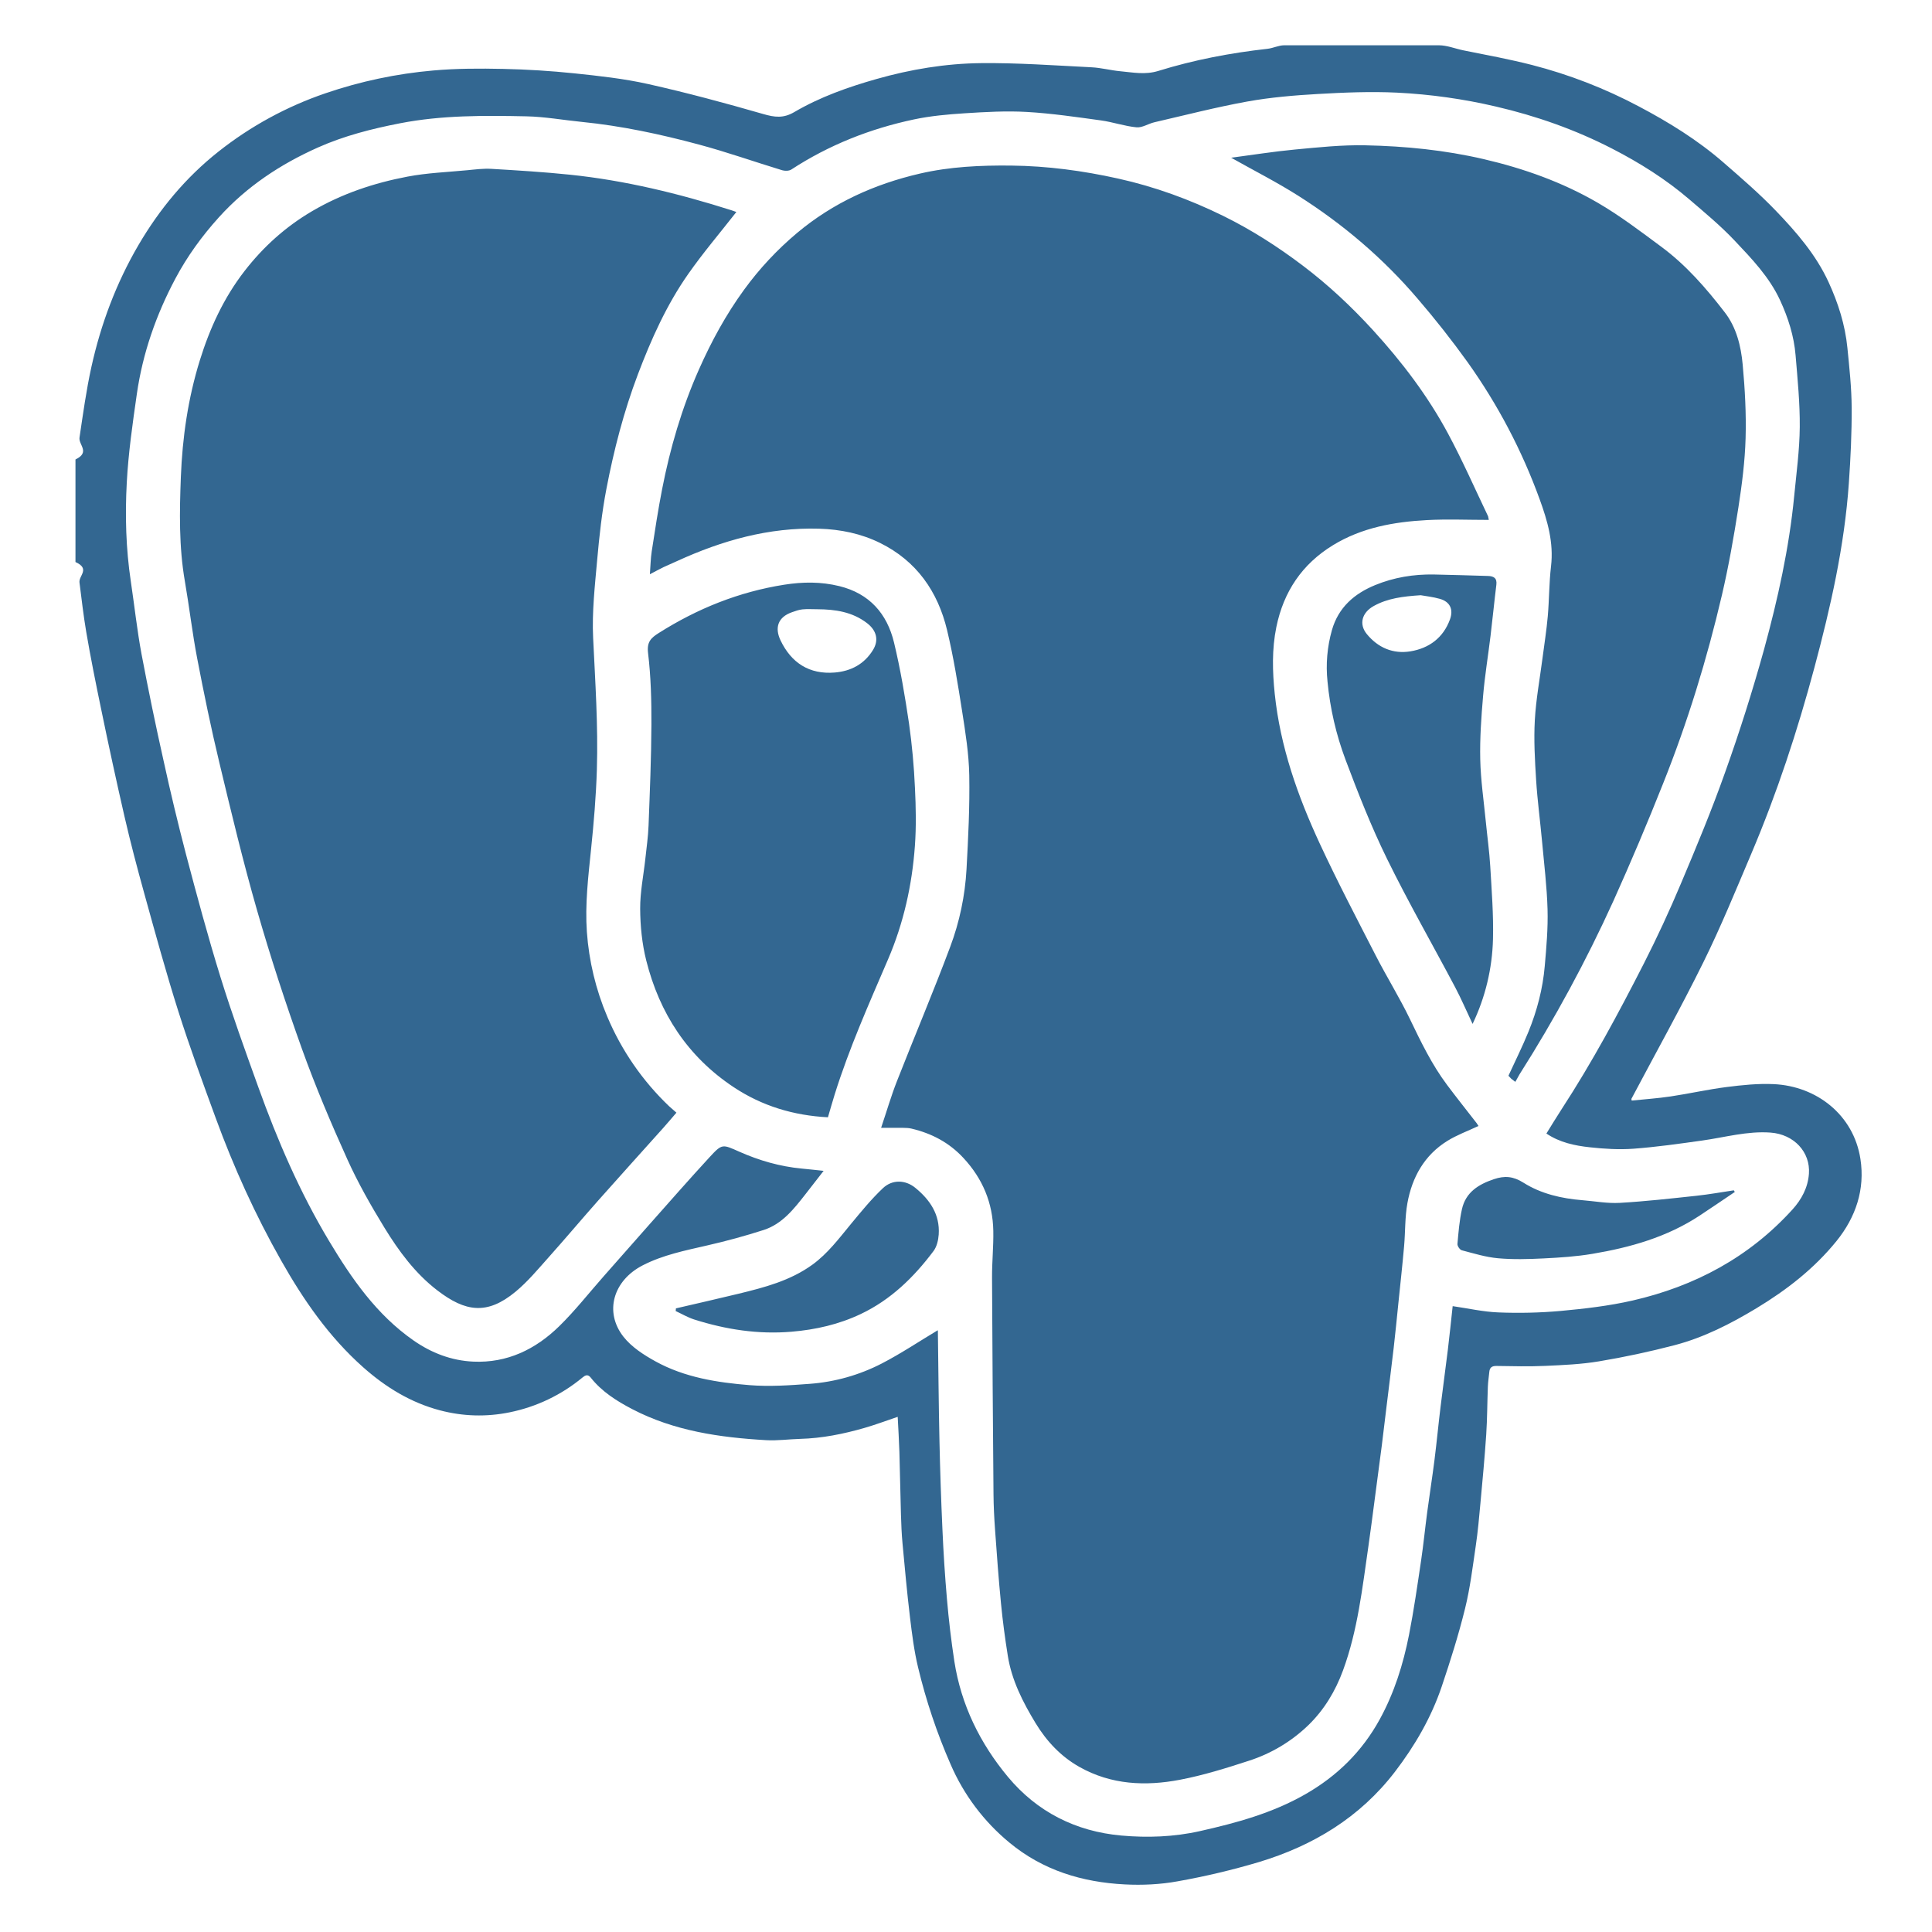
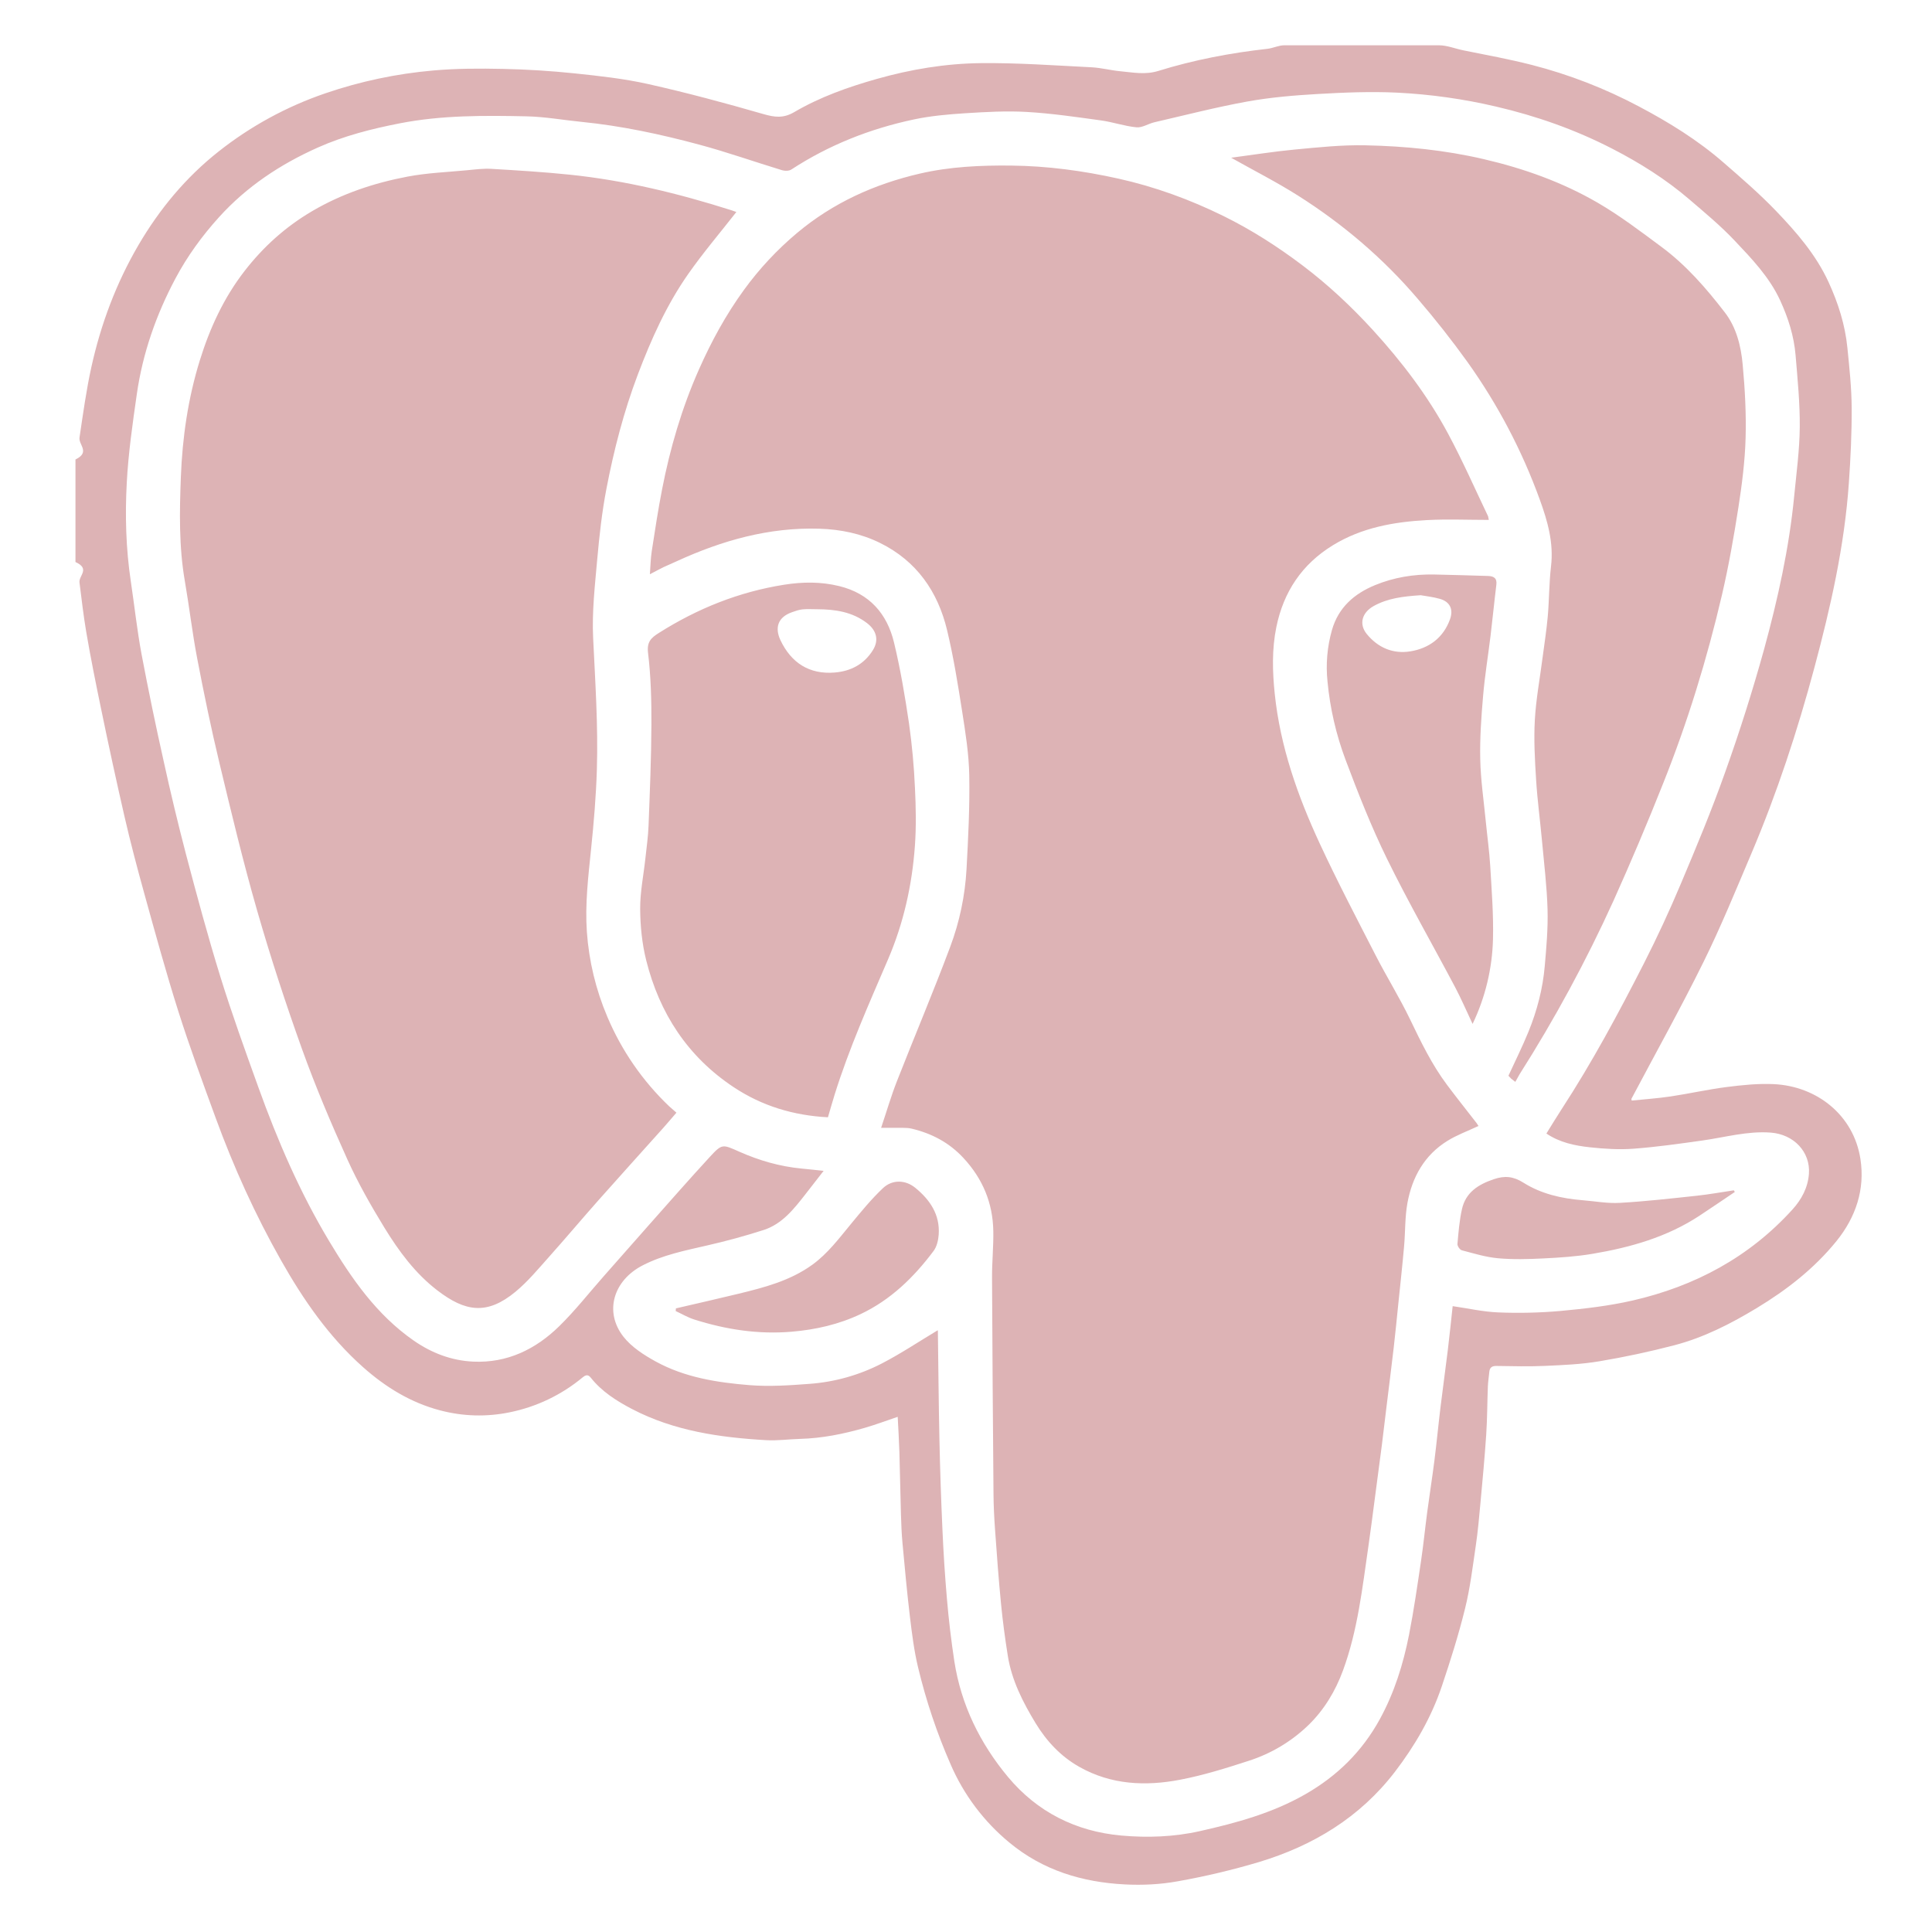
<svg xmlns="http://www.w3.org/2000/svg" viewBox="0 0 128 128">
-   <path fill-rule="evenodd" clip-rule="evenodd" fill="#336791" d="M123.258 76.784c-.45-2.918-2.901-4.829-5.752-4.958-1.032-.047-2.08.061-3.109.192-1.243.158-2.471.438-3.711.623-.857.128-1.726.187-2.582.275l-.021-.111c1.598-3.018 3.263-6.003 4.775-9.064 1.159-2.348 2.151-4.781 3.176-7.194 1.696-3.998 3.051-8.12 4.173-12.309 1.075-4.011 1.995-8.066 2.284-12.227.116-1.662.196-3.331.187-4.995-.008-1.327-.151-2.656-.284-3.979-.15-1.516-.608-2.953-1.242-4.336-.836-1.822-2.132-3.317-3.496-4.737-1.092-1.137-2.293-2.173-3.484-3.208-1.698-1.477-3.607-2.656-5.59-3.703a32.18 32.18 0 00-7.09-2.75c-1.493-.381-3.02-.664-4.532-.966-.544-.11-1.089-.337-1.633-.337H85.086c-.37 0-.737.191-1.11.233-2.452.273-4.875.735-7.228 1.464-.88.273-1.684.101-2.52.024-.641-.059-1.271-.231-1.912-.263-2.442-.122-4.887-.301-7.328-.275-2.339.024-4.654.409-6.918 1.052-1.895.538-3.749 1.195-5.447 2.191-.727.426-1.303.346-2.055.129-2.527-.729-5.072-1.414-7.639-1.989-1.6-.358-3.245-.536-4.879-.707a57.214 57.214 0 00-4.718-.294c-1.538-.033-3.087-.032-4.618.104a30.16 30.16 0 00-7.158 1.513 23.813 23.813 0 00-7.086 3.865c-2.167 1.715-3.905 3.809-5.303 6.2-1.473 2.523-2.483 5.224-3.111 8.061-.34 1.537-.555 3.117-.788 4.678-.073.486.732.972-.268 1.456v6.794c1 .452.208.903.266 1.356.139 1.089.262 2.187.446 3.268.291 1.711.636 3.417.988 5.117a324.86 324.86 0 001.546 7.111c.396 1.72.847 3.43 1.319 5.131.721 2.598 1.431 5.201 2.246 7.77.757 2.387 1.624 4.74 2.484 7.093 1.191 3.255 2.617 6.405 4.327 9.424 1.479 2.614 3.169 5.062 5.436 7.076 1.494 1.327 3.157 2.347 5.093 2.857 1.521.4 3.067.448 4.624.129a10.979 10.979 0 004.824-2.311c.163-.134.342-.236.535.01.735.931 1.719 1.552 2.748 2.089 2.777 1.448 5.803 1.882 8.877 2.059.744.043 1.496-.064 2.246-.085 1.461-.04 2.881-.325 4.278-.729.732-.212 1.447-.481 2.192-.732.039.793.089 1.557.112 2.321l.104 4.166c.019.634.044 1.27.103 1.901.151 1.627.299 3.255.493 4.877.135 1.118.275 2.245.538 3.336a38.176 38.176 0 002.158 6.428 13.81 13.81 0 003.9 5.185c2.22 1.836 4.822 2.619 7.632 2.764 1.162.061 2.357.004 3.501-.204a49.01 49.01 0 005.387-1.275c3.591-1.084 6.695-2.956 9.014-5.981 1.32-1.724 2.404-3.589 3.1-5.648.574-1.701 1.115-3.419 1.545-5.16.34-1.372.508-2.787.715-4.188.137-.927.219-1.863.305-2.797.14-1.517.283-3.033.384-4.553.07-1.058.067-2.121.109-3.181.013-.323.065-.644.095-.966.028-.298.178-.401.482-.396 1.071.016 2.144.044 3.212-.004 1.197-.054 2.405-.105 3.583-.303a56.542 56.542 0 004.99-1.067c1.943-.508 3.725-1.418 5.44-2.455 1.998-1.207 3.819-2.623 5.297-4.447 1.285-1.591 1.894-3.43 1.584-5.438zm-3.412.982c-.066.915-.485 1.699-1.093 2.369-2.869 3.163-6.468 5.082-10.585 6.027-1.564.358-3.178.544-4.779.692a32.093 32.093 0 01-4.114.097c-1.006-.038-2.004-.268-3.032-.416-.103.94-.201 1.919-.32 2.896l-.479 3.745c-.145 1.187-.258 2.378-.407 3.564-.146 1.151-.328 2.298-.481 3.449-.143 1.072-.248 2.149-.407 3.219-.245 1.64-.479 3.284-.799 4.911-.384 1.945-.973 3.829-1.934 5.583-1.172 2.141-2.834 3.772-4.949 4.98-2.18 1.246-4.563 1.894-6.979 2.436-1.71.384-3.472.447-5.204.291-3.004-.272-5.568-1.557-7.506-3.886-1.85-2.223-3.102-4.771-3.55-7.655a63.102 63.102 0 01-.491-4.136 108.067 108.067 0 01-.299-4.62 250.203 250.203 0 01-.197-5.871c-.053-2.406-.07-4.812-.104-7.218l-.006-.092c-1.224.734-2.427 1.538-3.703 2.2a12.392 12.392 0 01-4.798 1.353c-1.318.1-2.653.191-3.965.086-2.151-.173-4.3-.51-6.226-1.569-.781-.43-1.596-.953-2.134-1.64-1.29-1.646-.672-3.726 1.273-4.727 1.344-.693 2.811-.982 4.268-1.319a44.368 44.368 0 003.761-1.029c1.222-.4 1.993-1.391 2.754-2.363l1.206-1.551c-.503-.053-.977-.107-1.451-.151-1.439-.136-2.812-.532-4.125-1.114-1.124-.497-1.141-.551-1.965.343-1.376 1.494-2.714 3.023-4.062 4.542-.992 1.117-1.978 2.241-2.965 3.361-.978 1.108-1.894 2.279-2.947 3.31-1.564 1.531-3.449 2.452-5.698 2.348-1.443-.066-2.764-.572-3.952-1.399-2.452-1.708-4.104-4.097-5.608-6.606-1.927-3.215-3.406-6.64-4.672-10.159-.876-2.432-1.756-4.866-2.521-7.333-.831-2.681-1.56-5.396-2.277-8.11a157.373 157.373 0 01-1.482-6.182 216.117 216.117 0 01-1.464-7.079c-.298-1.599-.471-3.221-.712-4.831-.325-2.17-.385-4.36-.267-6.539.105-1.963.387-3.921.667-5.871.388-2.698 1.277-5.244 2.556-7.648.783-1.473 1.755-2.812 2.879-4.056 1.845-2.042 4.078-3.518 6.562-4.626 1.736-.774 3.57-1.24 5.439-1.604 2.774-.54 5.573-.519 8.373-.461 1.224.025 2.443.248 3.666.369 2.633.262 5.214.816 7.762 1.5 1.857.498 3.676 1.143 5.518 1.703.185.056.456.051.607-.048 2.496-1.629 5.224-2.704 8.125-3.319 1.101-.233 2.237-.335 3.363-.407 1.369-.087 2.749-.167 4.115-.088 1.642.094 3.276.336 4.908.56.792.108 1.565.383 2.359.458.38.036.783-.242 1.185-.335 2.049-.473 4.089-1 6.156-1.374 1.539-.278 3.111-.409 4.676-.499 1.745-.1 3.503-.173 5.247-.089a36.66 36.66 0 016.555.923c2.677.623 5.245 1.528 7.686 2.784 1.824.938 3.558 2.026 5.119 3.364 1.023.878 2.07 1.745 2.994 2.723 1.14 1.206 2.303 2.413 3.018 3.958.538 1.165.922 2.371 1.028 3.647.132 1.586.292 3.178.277 4.766-.014 1.519-.221 3.037-.368 4.552-.334 3.454-1.085 6.833-1.997 10.167a116.972 116.972 0 01-2.589 8.17c-.879 2.481-1.893 4.917-2.918 7.343a80.07 80.07 0 01-2.458 5.303c-1.677 3.286-3.421 6.538-5.438 9.633-.348.535-.678 1.083-1.018 1.629.88.594 1.877.803 2.881.911.955.104 1.929.166 2.883.095 1.527-.113 3.049-.331 4.567-.544 1.504-.21 2.978-.638 4.522-.525 1.542.112 2.645 1.284 2.54 2.729zm-22.013-3.353c-.655-.846-1.323-1.682-1.964-2.538-1.006-1.344-1.729-2.845-2.455-4.353-.688-1.429-1.532-2.782-2.257-4.195-1.265-2.465-2.553-4.922-3.718-7.435-1.465-3.157-2.62-6.426-2.984-9.923-.154-1.48-.193-2.958.106-4.424.479-2.341 1.702-4.172 3.758-5.428 1.907-1.165 4.032-1.541 6.209-1.659 1.351-.073 2.708-.013 4.11-.013l-.047-.237c-.872-1.823-1.687-3.677-2.641-5.457-1.346-2.512-3.068-4.777-4.986-6.877-1.421-1.555-2.96-2.998-4.646-4.273-1.658-1.255-3.405-2.376-5.269-3.293-2.223-1.093-4.538-1.938-6.967-2.477-2.334-.518-4.683-.835-7.077-.861-2.042-.022-4.071.07-6.06.531-3.002.695-5.748 1.931-8.137 3.933a21.143 21.143 0 00-3.517 3.77c-1.196 1.643-2.161 3.417-2.986 5.277-1.132 2.552-1.909 5.208-2.44 7.938-.266 1.361-.474 2.734-.686 4.106-.074.48-.08.971-.123 1.521.369-.192.635-.34.907-.472l.885-.397c2.993-1.369 6.094-2.25 9.427-2.149 1.416.043 2.771.323 4.03.943 2.415 1.191 3.828 3.216 4.442 5.779.424 1.769.714 3.573.996 5.372.221 1.405.447 2.825.473 4.242.037 2.071-.068 4.146-.181 6.216a17.386 17.386 0 01-1.08 5.146c-1.12 2.993-2.368 5.937-3.534 8.913-.385.983-.681 2.001-1.045 3.082.562 0 1.018-.004 1.474.002.178.003.36.008.532.049 1.34.316 2.502.923 3.455 1.954 1.271 1.372 1.938 2.973 1.972 4.826.019 1.027-.089 2.057-.084 3.084.021 4.786.057 9.572.097 14.357.007.782.046 1.565.102 2.346.117 1.635.235 3.271.395 4.902.112 1.157.268 2.312.451 3.461.259 1.628 1 3.077 1.841 4.462.724 1.191 1.665 2.203 2.905 2.901 2.107 1.186 4.376 1.285 6.663.848 1.545-.295 3.062-.769 4.562-1.258a10.128 10.128 0 003.937-2.354c1.051-1.019 1.797-2.261 2.3-3.632.976-2.659 1.28-5.459 1.684-8.237.151-1.04.282-2.083.42-3.125.157-1.186.316-2.371.468-3.556.112-.883.214-1.768.322-2.651.154-1.268.317-2.535.464-3.804.113-.981.209-1.966.309-2.949.129-1.256.268-2.512.379-3.77.086-.955.051-1.927.22-2.864.311-1.718 1.123-3.18 2.646-4.125.637-.395 1.356-.655 2.063-.989l-.12-.186zm-57.597-7.052a17.526 17.526 0 01-1.354-5.622c-.128-1.825.089-3.643.276-5.46.182-1.76.333-3.528.386-5.296.088-2.906-.108-5.808-.247-8.712-.084-1.729.117-3.479.271-5.212.139-1.561.312-3.126.607-4.664.495-2.581 1.152-5.125 2.086-7.591.887-2.338 1.906-4.615 3.345-6.665.986-1.406 2.105-2.72 3.18-4.094l-.319-.113c-3.498-1.111-7.053-1.979-10.709-2.358-1.729-.179-3.464-.284-5.198-.387-.532-.032-1.072.04-1.606.091-1.322.126-2.66.176-3.961.424-2.214.421-4.338 1.129-6.305 2.282-1.766 1.035-3.249 2.373-4.491 3.978-1.372 1.772-2.295 3.776-2.958 5.913-.783 2.521-1.156 5.115-1.257 7.733-.088 2.295-.132 4.603.264 6.889.295 1.702.492 3.422.817 5.117.443 2.311.918 4.617 1.467 6.904.785 3.274 1.569 6.553 2.499 9.787.89 3.099 1.894 6.17 2.982 9.204.89 2.476 1.919 4.906 3.003 7.304.706 1.562 1.561 3.065 2.457 4.528.953 1.553 2.037 3.027 3.508 4.154 1.856 1.423 3.293 1.644 5.179.083.808-.669 1.491-1.495 2.194-2.282 1.117-1.25 2.195-2.534 3.307-3.788 1.416-1.598 2.85-3.179 4.273-4.769.301-.336.59-.682.883-1.022l-.484-.425a17.695 17.695 0 01-4.095-5.931zm53.688-47.569a61.488 61.488 0 013.309 4.204c2 2.809 3.598 5.842 4.775 9.087.521 1.43.937 2.874.751 4.439-.129 1.096-.118 2.208-.215 3.31-.081.917-.226 1.829-.345 2.743-.178 1.378-.436 2.752-.513 4.136-.073 1.317.003 2.648.086 3.968.084 1.341.265 2.676.388 4.015.139 1.518.326 3.036.369 4.557.035 1.249-.076 2.506-.185 3.753-.13 1.502-.511 2.956-1.079 4.351-.399.982-.876 1.934-1.327 2.917l.181.192.275.213.277-.496a93.621 93.621 0 006.222-11.493 186.333 186.333 0 003.287-7.766c1.624-4.064 2.909-8.242 3.903-12.503.446-1.913.787-3.855 1.09-5.797.236-1.518.433-3.054.477-4.586.047-1.625-.043-3.263-.193-4.884-.112-1.224-.414-2.456-1.181-3.451-1.233-1.602-2.564-3.134-4.201-4.346-1.378-1.021-2.751-2.068-4.23-2.927-2.345-1.36-4.883-2.266-7.535-2.883-2.588-.603-5.21-.863-7.849-.918-1.556-.033-3.119.134-4.672.28-1.407.132-2.805.357-4.222.543 1.52.855 3.019 1.615 4.433 2.511 2.973 1.883 5.637 4.149 7.924 6.831zM55.299 72.514c.961-3.073 2.27-6.007 3.538-8.959 1.028-2.394 1.59-4.916 1.777-7.506.093-1.277.067-2.57.004-3.851a44.628 44.628 0 00-.392-4.259c-.266-1.801-.569-3.603-.995-5.371-.462-1.913-1.627-3.245-3.623-3.736-1.216-.299-2.424-.287-3.653-.093-3.002.473-5.75 1.579-8.31 3.199-.515.326-.798.589-.709 1.328.188 1.565.229 3.155.222 4.735-.01 2.236-.105 4.472-.19 6.707-.028.728-.133 1.452-.211 2.177-.12 1.11-.351 2.219-.344 3.327.007 1.142.124 2.311.401 3.417.88 3.507 2.744 6.377 5.799 8.402 1.879 1.245 3.958 1.873 6.24 1.992.155-.524.293-1.019.446-1.509zm-3.586-30.087c-.402-.844-.172-1.543.76-1.867.227-.08.461-.165.697-.188.324-.032.654-.008.982-.008 1.182.006 2.319.171 3.295.923.626.482.794 1.122.389 1.779-.575.932-1.452 1.4-2.529 1.49-1.697.141-2.888-.65-3.594-2.129zm47.04-.308c.136-1.124.245-2.251.384-3.375.056-.452-.182-.574-.561-.585-1.192-.033-2.384-.075-3.576-.097-1.344-.024-2.652.192-3.896.703-1.38.568-2.431 1.478-2.86 2.98a9.042 9.042 0 00-.293 3.41 20.11 20.11 0 001.193 5.176c.834 2.221 1.707 4.441 2.75 6.569 1.413 2.881 3.012 5.67 4.513 8.507.401.757.738 1.547 1.156 2.431a13.783 13.783 0 001.351-5.622c.041-1.61-.088-3.227-.182-4.838-.059-.986-.198-1.966-.294-2.95-.134-1.371-.337-2.741-.368-4.115-.031-1.397.068-2.802.188-4.197.113-1.338.334-2.665.495-3.997zm-2.689-1.082c-.443 1.223-1.39 1.913-2.618 2.116-1.145.188-2.148-.235-2.894-1.148-.531-.65-.328-1.42.468-1.859.914-.506 1.919-.634 3.104-.711.322.059.807.108 1.268.24.669.189.916.692.672 1.362zm-35.422 37.66c-.655-.535-1.521-.566-2.144.021-.773.73-1.453 1.565-2.133 2.388-.785.951-1.521 1.94-2.534 2.677-1.474 1.071-3.192 1.515-4.919 1.935-1.373.334-2.752.644-4.129.965l-.017.178c.409.189.805.425 1.231.56 2.1.665 4.236.996 6.455.808 1.602-.136 3.128-.485 4.574-1.171 1.99-.943 3.521-2.437 4.823-4.175.218-.29.317-.719.343-1.093.089-1.321-.582-2.303-1.55-3.093zm51.751.526c-1.69.181-3.382.373-5.077.47-.818.047-1.648-.109-2.474-.176-1.385-.112-2.737-.42-3.908-1.16-.678-.427-1.241-.475-1.961-.233-1.028.346-1.867.872-2.115 1.986-.169.753-.23 1.533-.298 2.304-.013.136.157.386.287.42.793.209 1.59.456 2.401.529.996.09 2.01.061 3.013.011 1.083-.054 2.173-.124 3.24-.304 2.515-.422 4.948-1.11 7.109-2.536.779-.515 1.551-1.041 2.325-1.562l-.064-.11c-.826.123-1.648.273-2.478.361z" />
+   <path fill-rule="evenodd" clip-rule="evenodd" fill="#ddb3b5" d="M123.258 76.784c-.45-2.918-2.901-4.829-5.752-4.958-1.032-.047-2.08.061-3.109.192-1.243.158-2.471.438-3.711.623-.857.128-1.726.187-2.582.275l-.021-.111c1.598-3.018 3.263-6.003 4.775-9.064 1.159-2.348 2.151-4.781 3.176-7.194 1.696-3.998 3.051-8.12 4.173-12.309 1.075-4.011 1.995-8.066 2.284-12.227.116-1.662.196-3.331.187-4.995-.008-1.327-.151-2.656-.284-3.979-.15-1.516-.608-2.953-1.242-4.336-.836-1.822-2.132-3.317-3.496-4.737-1.092-1.137-2.293-2.173-3.484-3.208-1.698-1.477-3.607-2.656-5.59-3.703a32.18 32.18 0 00-7.09-2.75c-1.493-.381-3.02-.664-4.532-.966-.544-.11-1.089-.337-1.633-.337H85.086c-.37 0-.737.191-1.11.233-2.452.273-4.875.735-7.228 1.464-.88.273-1.684.101-2.52.024-.641-.059-1.271-.231-1.912-.263-2.442-.122-4.887-.301-7.328-.275-2.339.024-4.654.409-6.918 1.052-1.895.538-3.749 1.195-5.447 2.191-.727.426-1.303.346-2.055.129-2.527-.729-5.072-1.414-7.639-1.989-1.6-.358-3.245-.536-4.879-.707a57.214 57.214 0 00-4.718-.294c-1.538-.033-3.087-.032-4.618.104a30.16 30.16 0 00-7.158 1.513 23.813 23.813 0 00-7.086 3.865c-2.167 1.715-3.905 3.809-5.303 6.2-1.473 2.523-2.483 5.224-3.111 8.061-.34 1.537-.555 3.117-.788 4.678-.073.486.732.972-.268 1.456v6.794c1 .452.208.903.266 1.356.139 1.089.262 2.187.446 3.268.291 1.711.636 3.417.988 5.117a324.86 324.86 0 001.546 7.111c.396 1.72.847 3.43 1.319 5.131.721 2.598 1.431 5.201 2.246 7.77.757 2.387 1.624 4.74 2.484 7.093 1.191 3.255 2.617 6.405 4.327 9.424 1.479 2.614 3.169 5.062 5.436 7.076 1.494 1.327 3.157 2.347 5.093 2.857 1.521.4 3.067.448 4.624.129a10.979 10.979 0 004.824-2.311c.163-.134.342-.236.535.01.735.931 1.719 1.552 2.748 2.089 2.777 1.448 5.803 1.882 8.877 2.059.744.043 1.496-.064 2.246-.085 1.461-.04 2.881-.325 4.278-.729.732-.212 1.447-.481 2.192-.732.039.793.089 1.557.112 2.321l.104 4.166c.019.634.044 1.27.103 1.901.151 1.627.299 3.255.493 4.877.135 1.118.275 2.245.538 3.336a38.176 38.176 0 002.158 6.428 13.81 13.81 0 003.9 5.185c2.22 1.836 4.822 2.619 7.632 2.764 1.162.061 2.357.004 3.501-.204a49.01 49.01 0 005.387-1.275c3.591-1.084 6.695-2.956 9.014-5.981 1.32-1.724 2.404-3.589 3.1-5.648.574-1.701 1.115-3.419 1.545-5.16.34-1.372.508-2.787.715-4.188.137-.927.219-1.863.305-2.797.14-1.517.283-3.033.384-4.553.07-1.058.067-2.121.109-3.181.013-.323.065-.644.095-.966.028-.298.178-.401.482-.396 1.071.016 2.144.044 3.212-.004 1.197-.054 2.405-.105 3.583-.303a56.542 56.542 0 004.99-1.067c1.943-.508 3.725-1.418 5.44-2.455 1.998-1.207 3.819-2.623 5.297-4.447 1.285-1.591 1.894-3.43 1.584-5.438zm-3.412.982c-.066.915-.485 1.699-1.093 2.369-2.869 3.163-6.468 5.082-10.585 6.027-1.564.358-3.178.544-4.779.692a32.093 32.093 0 01-4.114.097c-1.006-.038-2.004-.268-3.032-.416-.103.94-.201 1.919-.32 2.896l-.479 3.745c-.145 1.187-.258 2.378-.407 3.564-.146 1.151-.328 2.298-.481 3.449-.143 1.072-.248 2.149-.407 3.219-.245 1.64-.479 3.284-.799 4.911-.384 1.945-.973 3.829-1.934 5.583-1.172 2.141-2.834 3.772-4.949 4.98-2.18 1.246-4.563 1.894-6.979 2.436-1.71.384-3.472.447-5.204.291-3.004-.272-5.568-1.557-7.506-3.886-1.85-2.223-3.102-4.771-3.55-7.655a63.102 63.102 0 01-.491-4.136 108.067 108.067 0 01-.299-4.62 250.203 250.203 0 01-.197-5.871c-.053-2.406-.07-4.812-.104-7.218l-.006-.092c-1.224.734-2.427 1.538-3.703 2.2a12.392 12.392 0 01-4.798 1.353c-1.318.1-2.653.191-3.965.086-2.151-.173-4.3-.51-6.226-1.569-.781-.43-1.596-.953-2.134-1.64-1.29-1.646-.672-3.726 1.273-4.727 1.344-.693 2.811-.982 4.268-1.319a44.368 44.368 0 003.761-1.029c1.222-.4 1.993-1.391 2.754-2.363l1.206-1.551c-.503-.053-.977-.107-1.451-.151-1.439-.136-2.812-.532-4.125-1.114-1.124-.497-1.141-.551-1.965.343-1.376 1.494-2.714 3.023-4.062 4.542-.992 1.117-1.978 2.241-2.965 3.361-.978 1.108-1.894 2.279-2.947 3.31-1.564 1.531-3.449 2.452-5.698 2.348-1.443-.066-2.764-.572-3.952-1.399-2.452-1.708-4.104-4.097-5.608-6.606-1.927-3.215-3.406-6.64-4.672-10.159-.876-2.432-1.756-4.866-2.521-7.333-.831-2.681-1.56-5.396-2.277-8.11a157.373 157.373 0 01-1.482-6.182 216.117 216.117 0 01-1.464-7.079c-.298-1.599-.471-3.221-.712-4.831-.325-2.17-.385-4.36-.267-6.539.105-1.963.387-3.921.667-5.871.388-2.698 1.277-5.244 2.556-7.648.783-1.473 1.755-2.812 2.879-4.056 1.845-2.042 4.078-3.518 6.562-4.626 1.736-.774 3.57-1.24 5.439-1.604 2.774-.54 5.573-.519 8.373-.461 1.224.025 2.443.248 3.666.369 2.633.262 5.214.816 7.762 1.5 1.857.498 3.676 1.143 5.518 1.703.185.056.456.051.607-.048 2.496-1.629 5.224-2.704 8.125-3.319 1.101-.233 2.237-.335 3.363-.407 1.369-.087 2.749-.167 4.115-.088 1.642.094 3.276.336 4.908.56.792.108 1.565.383 2.359.458.38.036.783-.242 1.185-.335 2.049-.473 4.089-1 6.156-1.374 1.539-.278 3.111-.409 4.676-.499 1.745-.1 3.503-.173 5.247-.089a36.66 36.66 0 016.555.923c2.677.623 5.245 1.528 7.686 2.784 1.824.938 3.558 2.026 5.119 3.364 1.023.878 2.07 1.745 2.994 2.723 1.14 1.206 2.303 2.413 3.018 3.958.538 1.165.922 2.371 1.028 3.647.132 1.586.292 3.178.277 4.766-.014 1.519-.221 3.037-.368 4.552-.334 3.454-1.085 6.833-1.997 10.167a116.972 116.972 0 01-2.589 8.17c-.879 2.481-1.893 4.917-2.918 7.343a80.07 80.07 0 01-2.458 5.303c-1.677 3.286-3.421 6.538-5.438 9.633-.348.535-.678 1.083-1.018 1.629.88.594 1.877.803 2.881.911.955.104 1.929.166 2.883.095 1.527-.113 3.049-.331 4.567-.544 1.504-.21 2.978-.638 4.522-.525 1.542.112 2.645 1.284 2.54 2.729zm-22.013-3.353c-.655-.846-1.323-1.682-1.964-2.538-1.006-1.344-1.729-2.845-2.455-4.353-.688-1.429-1.532-2.782-2.257-4.195-1.265-2.465-2.553-4.922-3.718-7.435-1.465-3.157-2.62-6.426-2.984-9.923-.154-1.48-.193-2.958.106-4.424.479-2.341 1.702-4.172 3.758-5.428 1.907-1.165 4.032-1.541 6.209-1.659 1.351-.073 2.708-.013 4.11-.013l-.047-.237c-.872-1.823-1.687-3.677-2.641-5.457-1.346-2.512-3.068-4.777-4.986-6.877-1.421-1.555-2.96-2.998-4.646-4.273-1.658-1.255-3.405-2.376-5.269-3.293-2.223-1.093-4.538-1.938-6.967-2.477-2.334-.518-4.683-.835-7.077-.861-2.042-.022-4.071.07-6.06.531-3.002.695-5.748 1.931-8.137 3.933a21.143 21.143 0 00-3.517 3.77c-1.196 1.643-2.161 3.417-2.986 5.277-1.132 2.552-1.909 5.208-2.44 7.938-.266 1.361-.474 2.734-.686 4.106-.074.48-.08.971-.123 1.521.369-.192.635-.34.907-.472l.885-.397c2.993-1.369 6.094-2.25 9.427-2.149 1.416.043 2.771.323 4.03.943 2.415 1.191 3.828 3.216 4.442 5.779.424 1.769.714 3.573.996 5.372.221 1.405.447 2.825.473 4.242.037 2.071-.068 4.146-.181 6.216a17.386 17.386 0 01-1.08 5.146c-1.12 2.993-2.368 5.937-3.534 8.913-.385.983-.681 2.001-1.045 3.082.562 0 1.018-.004 1.474.002.178.003.36.008.532.049 1.34.316 2.502.923 3.455 1.954 1.271 1.372 1.938 2.973 1.972 4.826.019 1.027-.089 2.057-.084 3.084.021 4.786.057 9.572.097 14.357.007.782.046 1.565.102 2.346.117 1.635.235 3.271.395 4.902.112 1.157.268 2.312.451 3.461.259 1.628 1 3.077 1.841 4.462.724 1.191 1.665 2.203 2.905 2.901 2.107 1.186 4.376 1.285 6.663.848 1.545-.295 3.062-.769 4.562-1.258a10.128 10.128 0 003.937-2.354c1.051-1.019 1.797-2.261 2.3-3.632.976-2.659 1.28-5.459 1.684-8.237.151-1.04.282-2.083.42-3.125.157-1.186.316-2.371.468-3.556.112-.883.214-1.768.322-2.651.154-1.268.317-2.535.464-3.804.113-.981.209-1.966.309-2.949.129-1.256.268-2.512.379-3.77.086-.955.051-1.927.22-2.864.311-1.718 1.123-3.18 2.646-4.125.637-.395 1.356-.655 2.063-.989l-.12-.186zm-57.597-7.052a17.526 17.526 0 01-1.354-5.622c-.128-1.825.089-3.643.276-5.46.182-1.76.333-3.528.386-5.296.088-2.906-.108-5.808-.247-8.712-.084-1.729.117-3.479.271-5.212.139-1.561.312-3.126.607-4.664.495-2.581 1.152-5.125 2.086-7.591.887-2.338 1.906-4.615 3.345-6.665.986-1.406 2.105-2.72 3.18-4.094l-.319-.113c-3.498-1.111-7.053-1.979-10.709-2.358-1.729-.179-3.464-.284-5.198-.387-.532-.032-1.072.04-1.606.091-1.322.126-2.66.176-3.961.424-2.214.421-4.338 1.129-6.305 2.282-1.766 1.035-3.249 2.373-4.491 3.978-1.372 1.772-2.295 3.776-2.958 5.913-.783 2.521-1.156 5.115-1.257 7.733-.088 2.295-.132 4.603.264 6.889.295 1.702.492 3.422.817 5.117.443 2.311.918 4.617 1.467 6.904.785 3.274 1.569 6.553 2.499 9.787.89 3.099 1.894 6.17 2.982 9.204.89 2.476 1.919 4.906 3.003 7.304.706 1.562 1.561 3.065 2.457 4.528.953 1.553 2.037 3.027 3.508 4.154 1.856 1.423 3.293 1.644 5.179.083.808-.669 1.491-1.495 2.194-2.282 1.117-1.25 2.195-2.534 3.307-3.788 1.416-1.598 2.85-3.179 4.273-4.769.301-.336.59-.682.883-1.022l-.484-.425a17.695 17.695 0 01-4.095-5.931zm53.688-47.569a61.488 61.488 0 013.309 4.204c2 2.809 3.598 5.842 4.775 9.087.521 1.43.937 2.874.751 4.439-.129 1.096-.118 2.208-.215 3.31-.081.917-.226 1.829-.345 2.743-.178 1.378-.436 2.752-.513 4.136-.073 1.317.003 2.648.086 3.968.084 1.341.265 2.676.388 4.015.139 1.518.326 3.036.369 4.557.035 1.249-.076 2.506-.185 3.753-.13 1.502-.511 2.956-1.079 4.351-.399.982-.876 1.934-1.327 2.917l.181.192.275.213.277-.496a93.621 93.621 0 006.222-11.493 186.333 186.333 0 003.287-7.766c1.624-4.064 2.909-8.242 3.903-12.503.446-1.913.787-3.855 1.09-5.797.236-1.518.433-3.054.477-4.586.047-1.625-.043-3.263-.193-4.884-.112-1.224-.414-2.456-1.181-3.451-1.233-1.602-2.564-3.134-4.201-4.346-1.378-1.021-2.751-2.068-4.23-2.927-2.345-1.36-4.883-2.266-7.535-2.883-2.588-.603-5.21-.863-7.849-.918-1.556-.033-3.119.134-4.672.28-1.407.132-2.805.357-4.222.543 1.52.855 3.019 1.615 4.433 2.511 2.973 1.883 5.637 4.149 7.924 6.831zM55.299 72.514c.961-3.073 2.27-6.007 3.538-8.959 1.028-2.394 1.59-4.916 1.777-7.506.093-1.277.067-2.57.004-3.851a44.628 44.628 0 00-.392-4.259c-.266-1.801-.569-3.603-.995-5.371-.462-1.913-1.627-3.245-3.623-3.736-1.216-.299-2.424-.287-3.653-.093-3.002.473-5.75 1.579-8.31 3.199-.515.326-.798.589-.709 1.328.188 1.565.229 3.155.222 4.735-.01 2.236-.105 4.472-.19 6.707-.028.728-.133 1.452-.211 2.177-.12 1.11-.351 2.219-.344 3.327.007 1.142.124 2.311.401 3.417.88 3.507 2.744 6.377 5.799 8.402 1.879 1.245 3.958 1.873 6.24 1.992.155-.524.293-1.019.446-1.509zm-3.586-30.087c-.402-.844-.172-1.543.76-1.867.227-.08.461-.165.697-.188.324-.032.654-.008.982-.008 1.182.006 2.319.171 3.295.923.626.482.794 1.122.389 1.779-.575.932-1.452 1.4-2.529 1.49-1.697.141-2.888-.65-3.594-2.129zm47.04-.308c.136-1.124.245-2.251.384-3.375.056-.452-.182-.574-.561-.585-1.192-.033-2.384-.075-3.576-.097-1.344-.024-2.652.192-3.896.703-1.38.568-2.431 1.478-2.86 2.98a9.042 9.042 0 00-.293 3.41 20.11 20.11 0 001.193 5.176c.834 2.221 1.707 4.441 2.75 6.569 1.413 2.881 3.012 5.67 4.513 8.507.401.757.738 1.547 1.156 2.431a13.783 13.783 0 001.351-5.622c.041-1.61-.088-3.227-.182-4.838-.059-.986-.198-1.966-.294-2.95-.134-1.371-.337-2.741-.368-4.115-.031-1.397.068-2.802.188-4.197.113-1.338.334-2.665.495-3.997zm-2.689-1.082c-.443 1.223-1.39 1.913-2.618 2.116-1.145.188-2.148-.235-2.894-1.148-.531-.65-.328-1.42.468-1.859.914-.506 1.919-.634 3.104-.711.322.059.807.108 1.268.24.669.189.916.692.672 1.362zm-35.422 37.66c-.655-.535-1.521-.566-2.144.021-.773.73-1.453 1.565-2.133 2.388-.785.951-1.521 1.94-2.534 2.677-1.474 1.071-3.192 1.515-4.919 1.935-1.373.334-2.752.644-4.129.965l-.017.178c.409.189.805.425 1.231.56 2.1.665 4.236.996 6.455.808 1.602-.136 3.128-.485 4.574-1.171 1.99-.943 3.521-2.437 4.823-4.175.218-.29.317-.719.343-1.093.089-1.321-.582-2.303-1.55-3.093zm51.751.526c-1.69.181-3.382.373-5.077.47-.818.047-1.648-.109-2.474-.176-1.385-.112-2.737-.42-3.908-1.16-.678-.427-1.241-.475-1.961-.233-1.028.346-1.867.872-2.115 1.986-.169.753-.23 1.533-.298 2.304-.013.136.157.386.287.42.793.209 1.59.456 2.401.529.996.09 2.01.061 3.013.011 1.083-.054 2.173-.124 3.24-.304 2.515-.422 4.948-1.11 7.109-2.536.779-.515 1.551-1.041 2.325-1.562l-.064-.11c-.826.123-1.648.273-2.478.361z" />
</svg>
